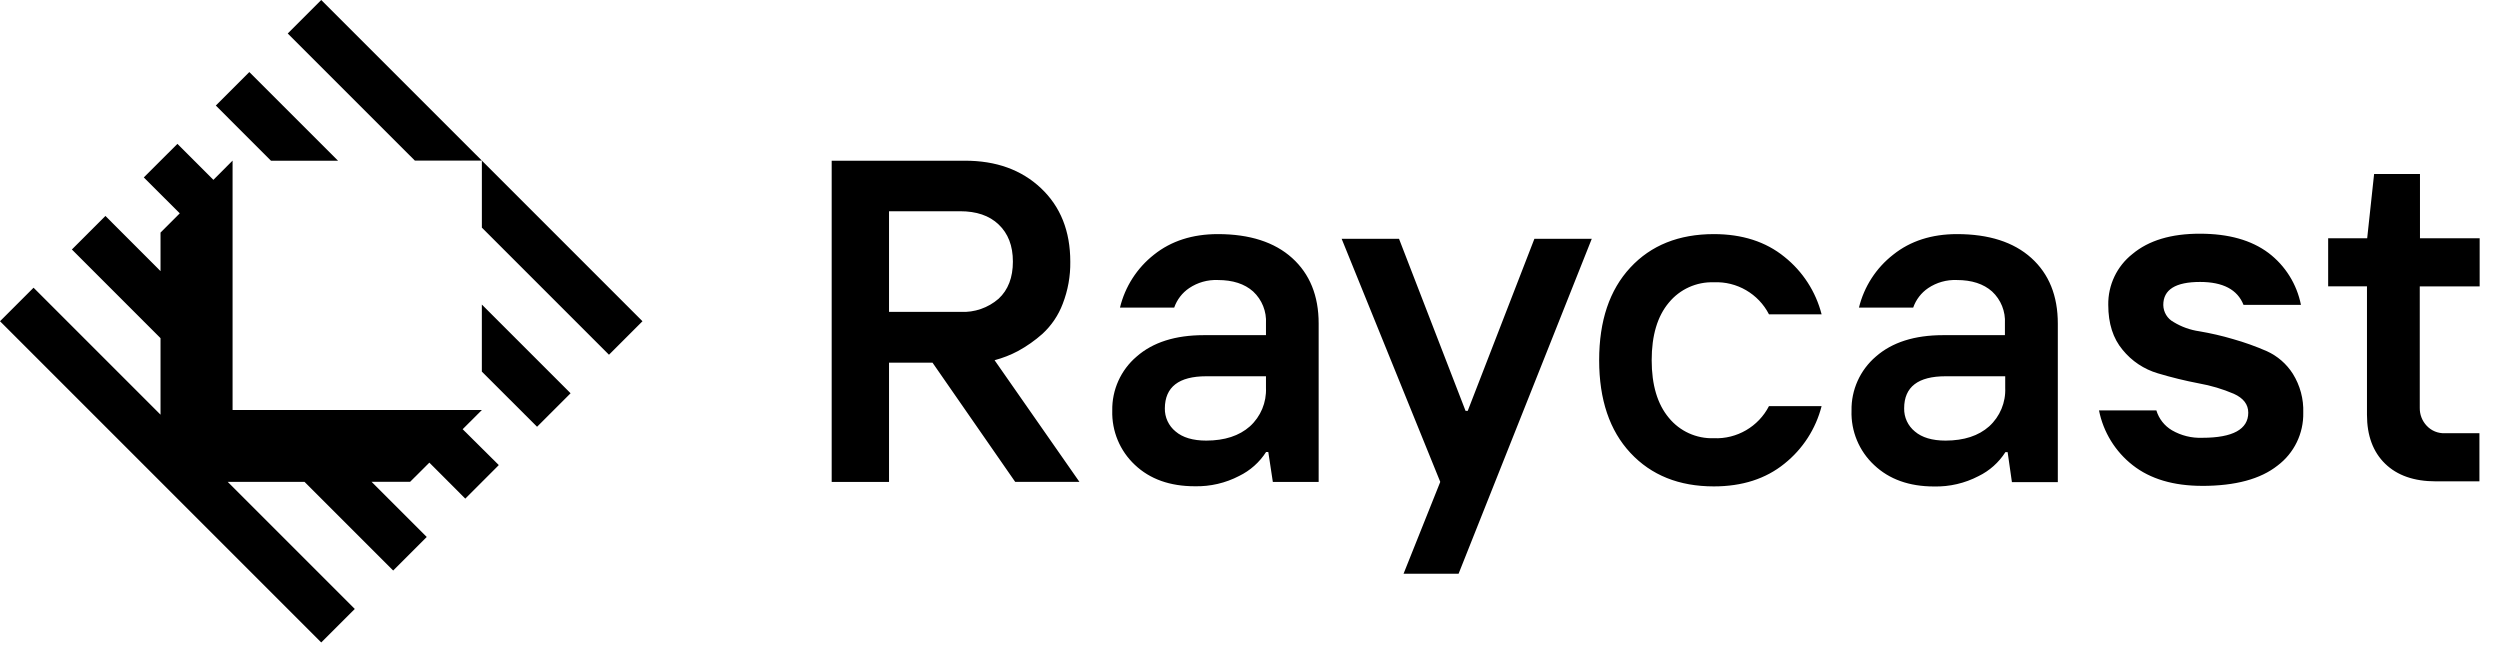
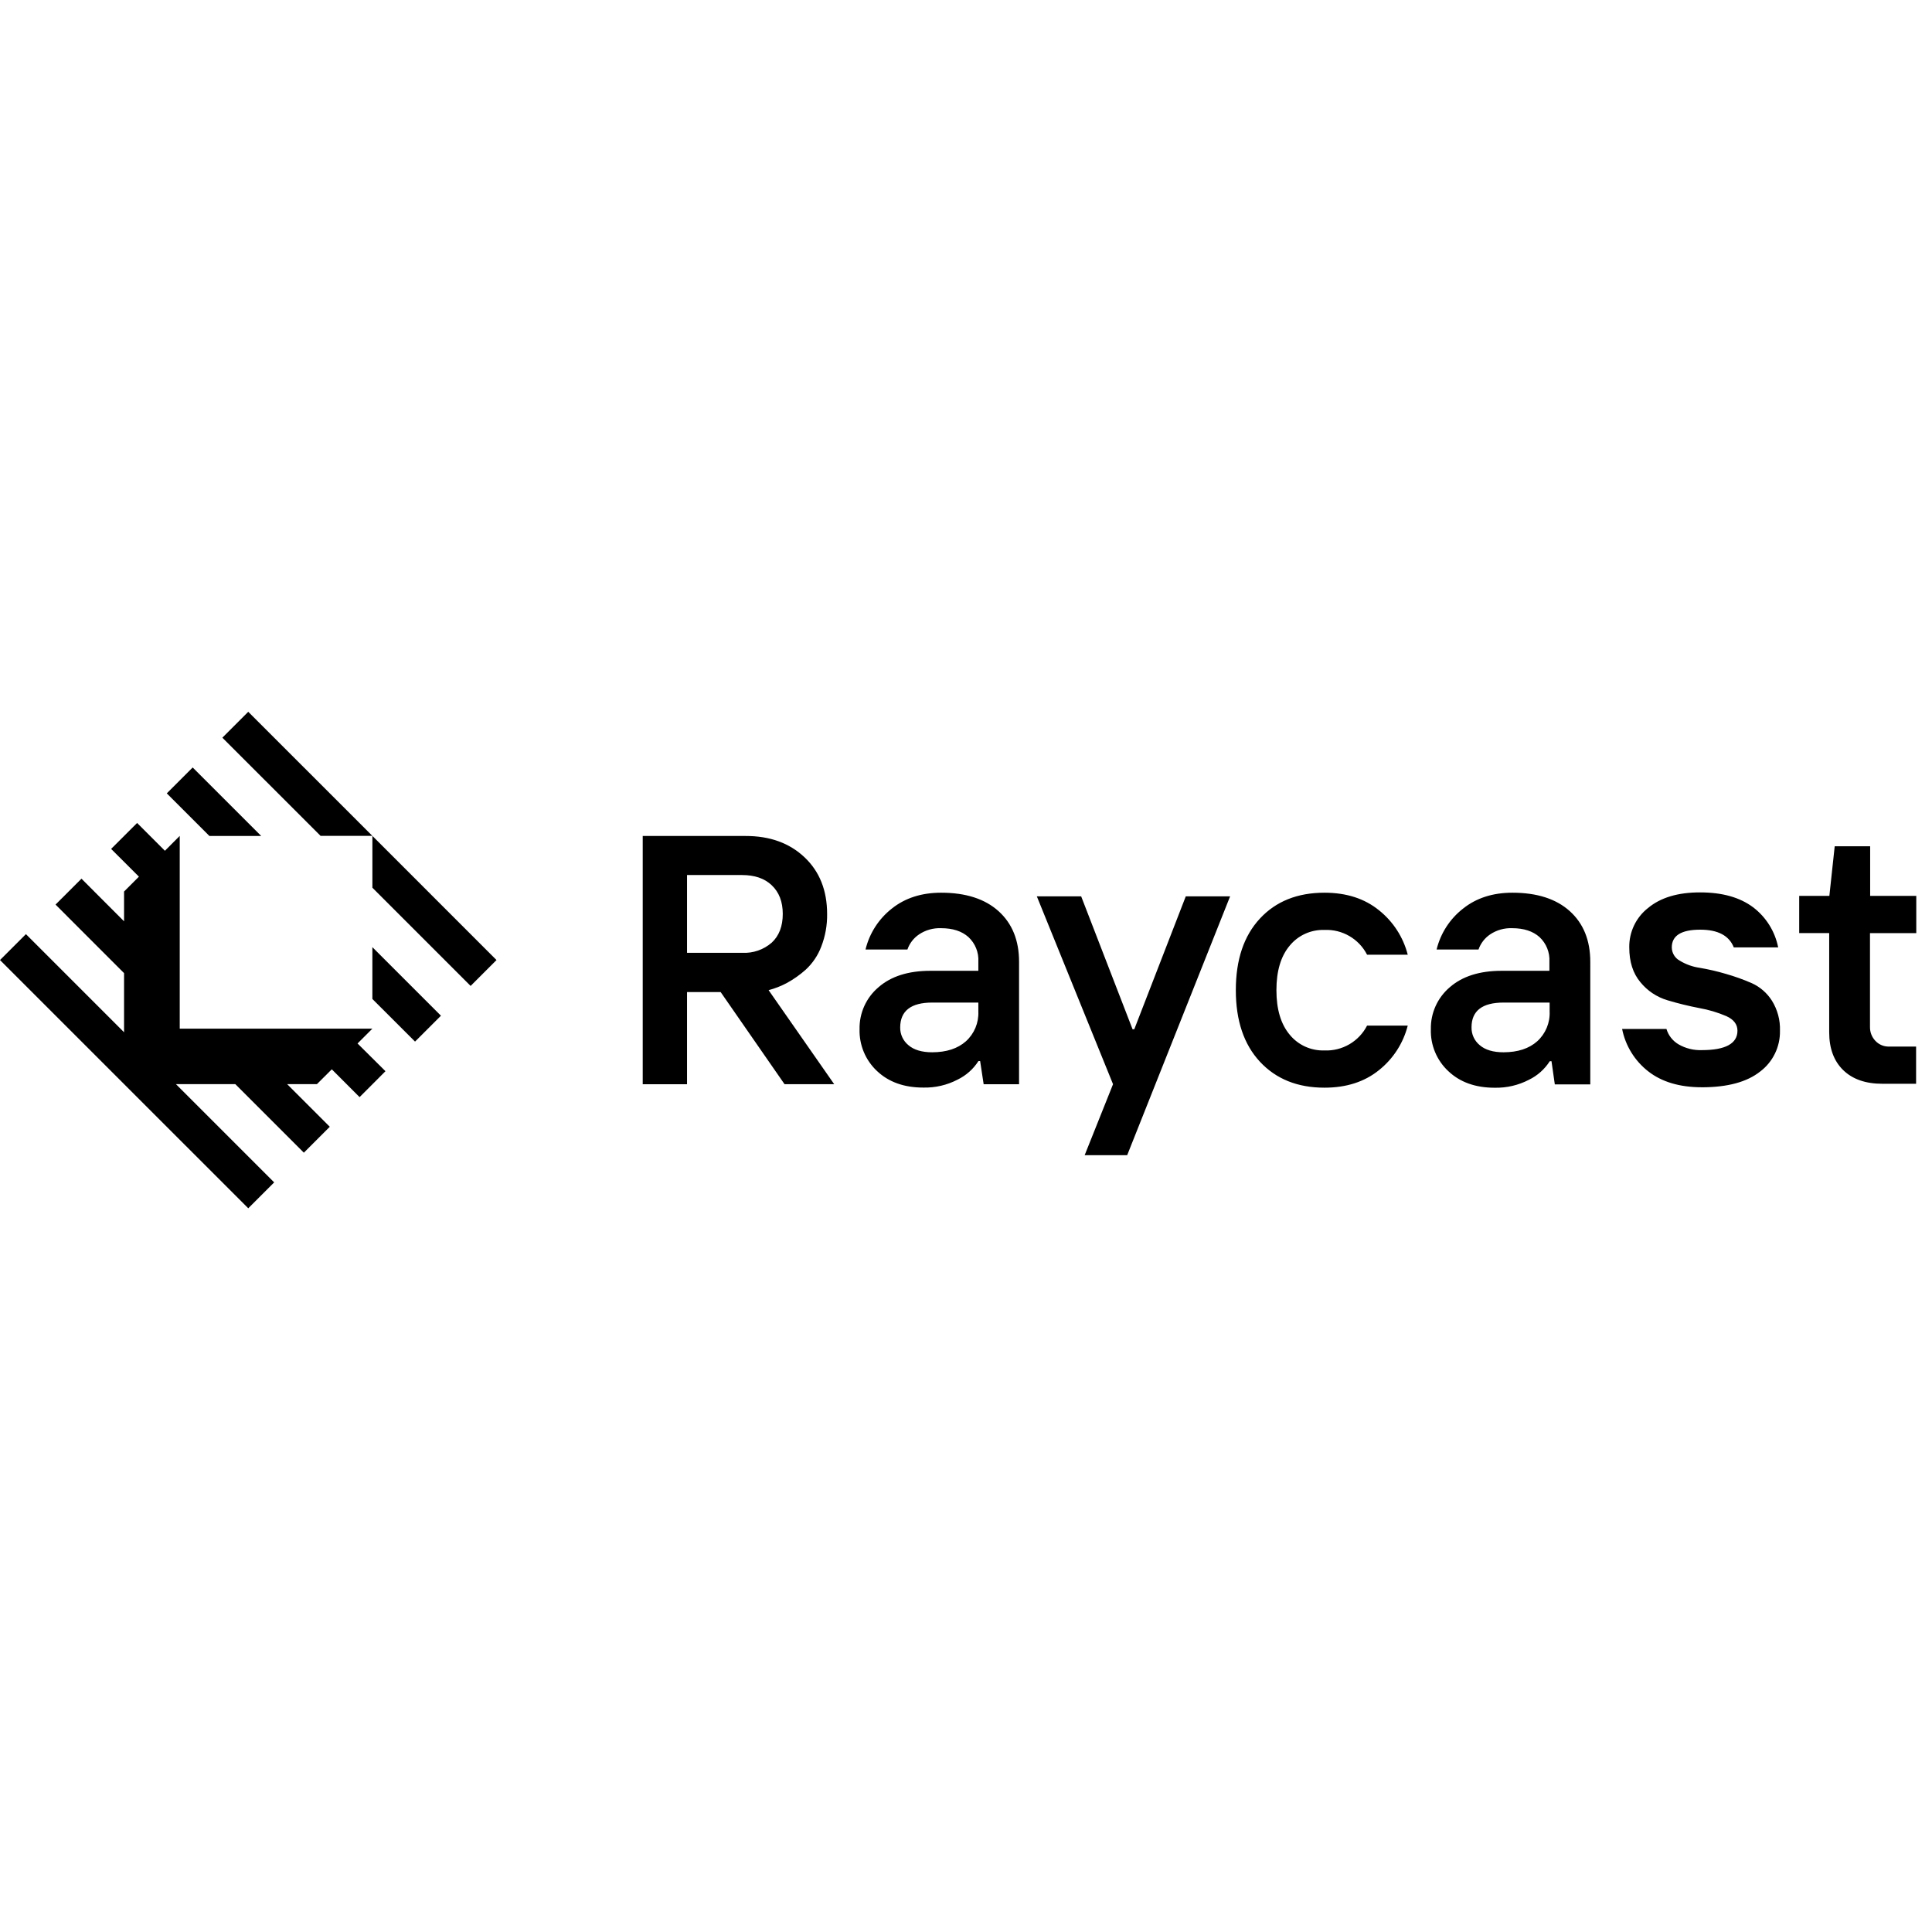
- <svg xmlns="http://www.w3.org/2000/svg" width="95" height="25" viewBox="0 0 95 25" fill="none">
+ <svg xmlns="http://www.w3.org/2000/svg" width="32" height="32" viewBox="0 0 95 25" fill="none">
  <path d="M92.558 18.291C91.735 18.291 91.093 18.067 90.634 17.62C90.175 17.173 89.945 16.551 89.945 15.763V10.88H88.47V9.053H89.953L90.216 6.612H91.959V9.053H94.227V10.884H91.951V15.499C91.947 15.752 92.041 15.995 92.214 16.178C92.391 16.369 92.644 16.473 92.905 16.462H94.218V18.291H92.558ZM83.689 18.463C82.592 18.463 81.711 18.201 81.044 17.678C80.381 17.16 79.926 16.421 79.762 15.595H81.942C82.038 15.913 82.249 16.183 82.535 16.351C82.884 16.553 83.284 16.652 83.688 16.636C84.85 16.636 85.434 16.31 85.434 15.682C85.434 15.368 85.251 15.129 84.885 14.964C84.459 14.782 84.015 14.65 83.56 14.569C83.032 14.468 82.511 14.34 81.997 14.186C81.472 14.031 81.006 13.721 80.661 13.296C80.296 12.862 80.114 12.292 80.114 11.586C80.102 10.832 80.443 10.115 81.035 9.65C81.651 9.136 82.505 8.879 83.598 8.881C84.69 8.881 85.551 9.125 86.203 9.612C86.842 10.096 87.281 10.8 87.436 11.586H85.254C85.023 11.004 84.473 10.714 83.604 10.714C82.671 10.714 82.204 11.005 82.205 11.589C82.209 11.861 82.359 12.111 82.599 12.239C82.898 12.421 83.231 12.54 83.576 12.589C84.009 12.663 84.437 12.761 84.858 12.886C85.294 13.009 85.723 13.163 86.14 13.345C86.546 13.529 86.889 13.828 87.128 14.204C87.404 14.647 87.542 15.163 87.524 15.683C87.54 16.47 87.177 17.219 86.547 17.692C85.897 18.206 84.945 18.462 83.689 18.464L83.689 18.463ZM77.19 9.803C76.519 9.199 75.578 8.896 74.367 8.896C73.404 8.896 72.593 9.157 71.943 9.676C71.294 10.181 70.835 10.891 70.64 11.69H72.701C72.806 11.387 73.006 11.127 73.27 10.948C73.591 10.732 73.973 10.625 74.36 10.641C74.927 10.641 75.374 10.787 75.699 11.076C76.035 11.388 76.214 11.835 76.187 12.293V12.736H73.838C72.753 12.736 71.901 13.007 71.282 13.55C70.683 14.062 70.343 14.816 70.358 15.604C70.332 16.385 70.646 17.14 71.218 17.672C71.791 18.214 72.55 18.486 73.496 18.486C74.082 18.499 74.663 18.364 75.183 18.093C75.601 17.89 75.954 17.575 76.205 17.182H76.29L76.453 18.322H78.197V12.3C78.198 11.237 77.86 10.408 77.19 9.803ZM76.198 14.738C76.223 15.292 75.999 15.829 75.588 16.202C75.185 16.561 74.633 16.741 73.933 16.743C73.424 16.743 73.031 16.625 72.765 16.396C72.5 16.181 72.35 15.856 72.358 15.515C72.358 14.701 72.889 14.298 73.933 14.298H76.198V14.738ZM65.126 18.483C63.804 18.483 62.748 18.059 61.956 17.21C61.166 16.362 60.768 15.189 60.768 13.688C60.768 12.188 61.163 11.019 61.951 10.169C62.738 9.319 63.799 8.896 65.126 8.896C66.205 8.896 67.099 9.184 67.808 9.76C68.504 10.314 69 11.082 69.221 11.944H67.221C66.822 11.165 66.001 10.687 65.126 10.727C64.467 10.704 63.834 10.99 63.416 11.5C62.981 12.018 62.764 12.747 62.764 13.688C62.764 14.629 62.982 15.358 63.416 15.877C63.833 16.388 64.466 16.675 65.126 16.652C66.001 16.69 66.822 16.211 67.221 15.432H69.221C69.001 16.295 68.505 17.064 67.808 17.62C67.098 18.195 66.204 18.483 65.126 18.483ZM53.335 21.802L54.73 18.312L50.983 9.075H53.163L55.691 15.612H55.774L58.307 9.075H60.487L55.426 21.802L53.335 21.802ZM49.1 9.803C48.429 9.199 47.487 8.896 46.279 8.896C45.314 8.896 44.506 9.156 43.853 9.676C43.207 10.183 42.751 10.893 42.559 11.69H44.619C44.724 11.387 44.924 11.127 45.189 10.948C45.51 10.732 45.891 10.625 46.279 10.641C46.846 10.641 47.294 10.786 47.619 11.076C47.955 11.388 48.135 11.835 48.107 12.293V12.736H45.747C44.662 12.736 43.809 13.007 43.191 13.55C42.59 14.061 42.251 14.816 42.266 15.604C42.244 16.382 42.556 17.133 43.125 17.665C43.698 18.207 44.457 18.478 45.403 18.478C45.989 18.491 46.569 18.357 47.088 18.086C47.507 17.882 47.861 17.567 48.112 17.175H48.195L48.368 18.314H50.109V12.292C50.109 11.239 49.772 10.409 49.1 9.803ZM48.107 14.738C48.131 15.292 47.908 15.829 47.496 16.202C47.091 16.561 46.538 16.741 45.84 16.743C45.331 16.743 44.938 16.625 44.672 16.396C44.407 16.181 44.257 15.855 44.264 15.515C44.27 14.704 44.796 14.298 45.84 14.298H48.107V14.738ZM37.794 13.688C38.105 13.605 38.406 13.488 38.689 13.337C39.021 13.155 39.331 12.937 39.613 12.686C39.955 12.371 40.219 11.981 40.383 11.546C40.581 11.036 40.679 10.492 40.671 9.945C40.671 8.783 40.3 7.852 39.558 7.152C38.816 6.452 37.849 6.104 36.661 6.107H31.604V18.314H33.783V13.782H35.436L38.578 18.312H41.019L37.794 13.688ZM33.783 11.852V8.027H36.483C37.102 8.027 37.591 8.189 37.948 8.53C38.306 8.87 38.49 9.335 38.49 9.94C38.49 10.543 38.31 11.016 37.947 11.352C37.548 11.699 37.03 11.878 36.502 11.852H33.783Z" fill="currentColor" />
  <path fill-rule="evenodd" clip-rule="evenodd" d="M24.414 12.207L23.141 13.48L18.311 8.65V6.103L24.414 12.207ZM12.207 0L10.934 1.273L15.764 6.102H18.31L12.207 0ZM9.474 2.738L8.201 4.011L10.297 6.107H12.845L9.474 2.738ZM18.31 11.574V14.121L20.408 16.217L21.682 14.944L18.311 11.574L18.31 11.574ZM17.581 16.31L18.31 15.581H8.838V6.103L8.109 6.834L6.742 5.467L5.464 6.742L6.831 8.107L6.1 8.838V10.303L4.006 8.206L2.731 9.48L6.1 12.851V15.758L1.275 10.933L0 12.207L12.207 24.413L13.482 23.14L8.652 18.31H11.571L14.941 21.68L16.216 20.405L14.119 18.309H15.584L16.315 17.58L17.681 18.948L18.954 17.673L17.581 16.31Z" fill="currentColor" />
</svg>
